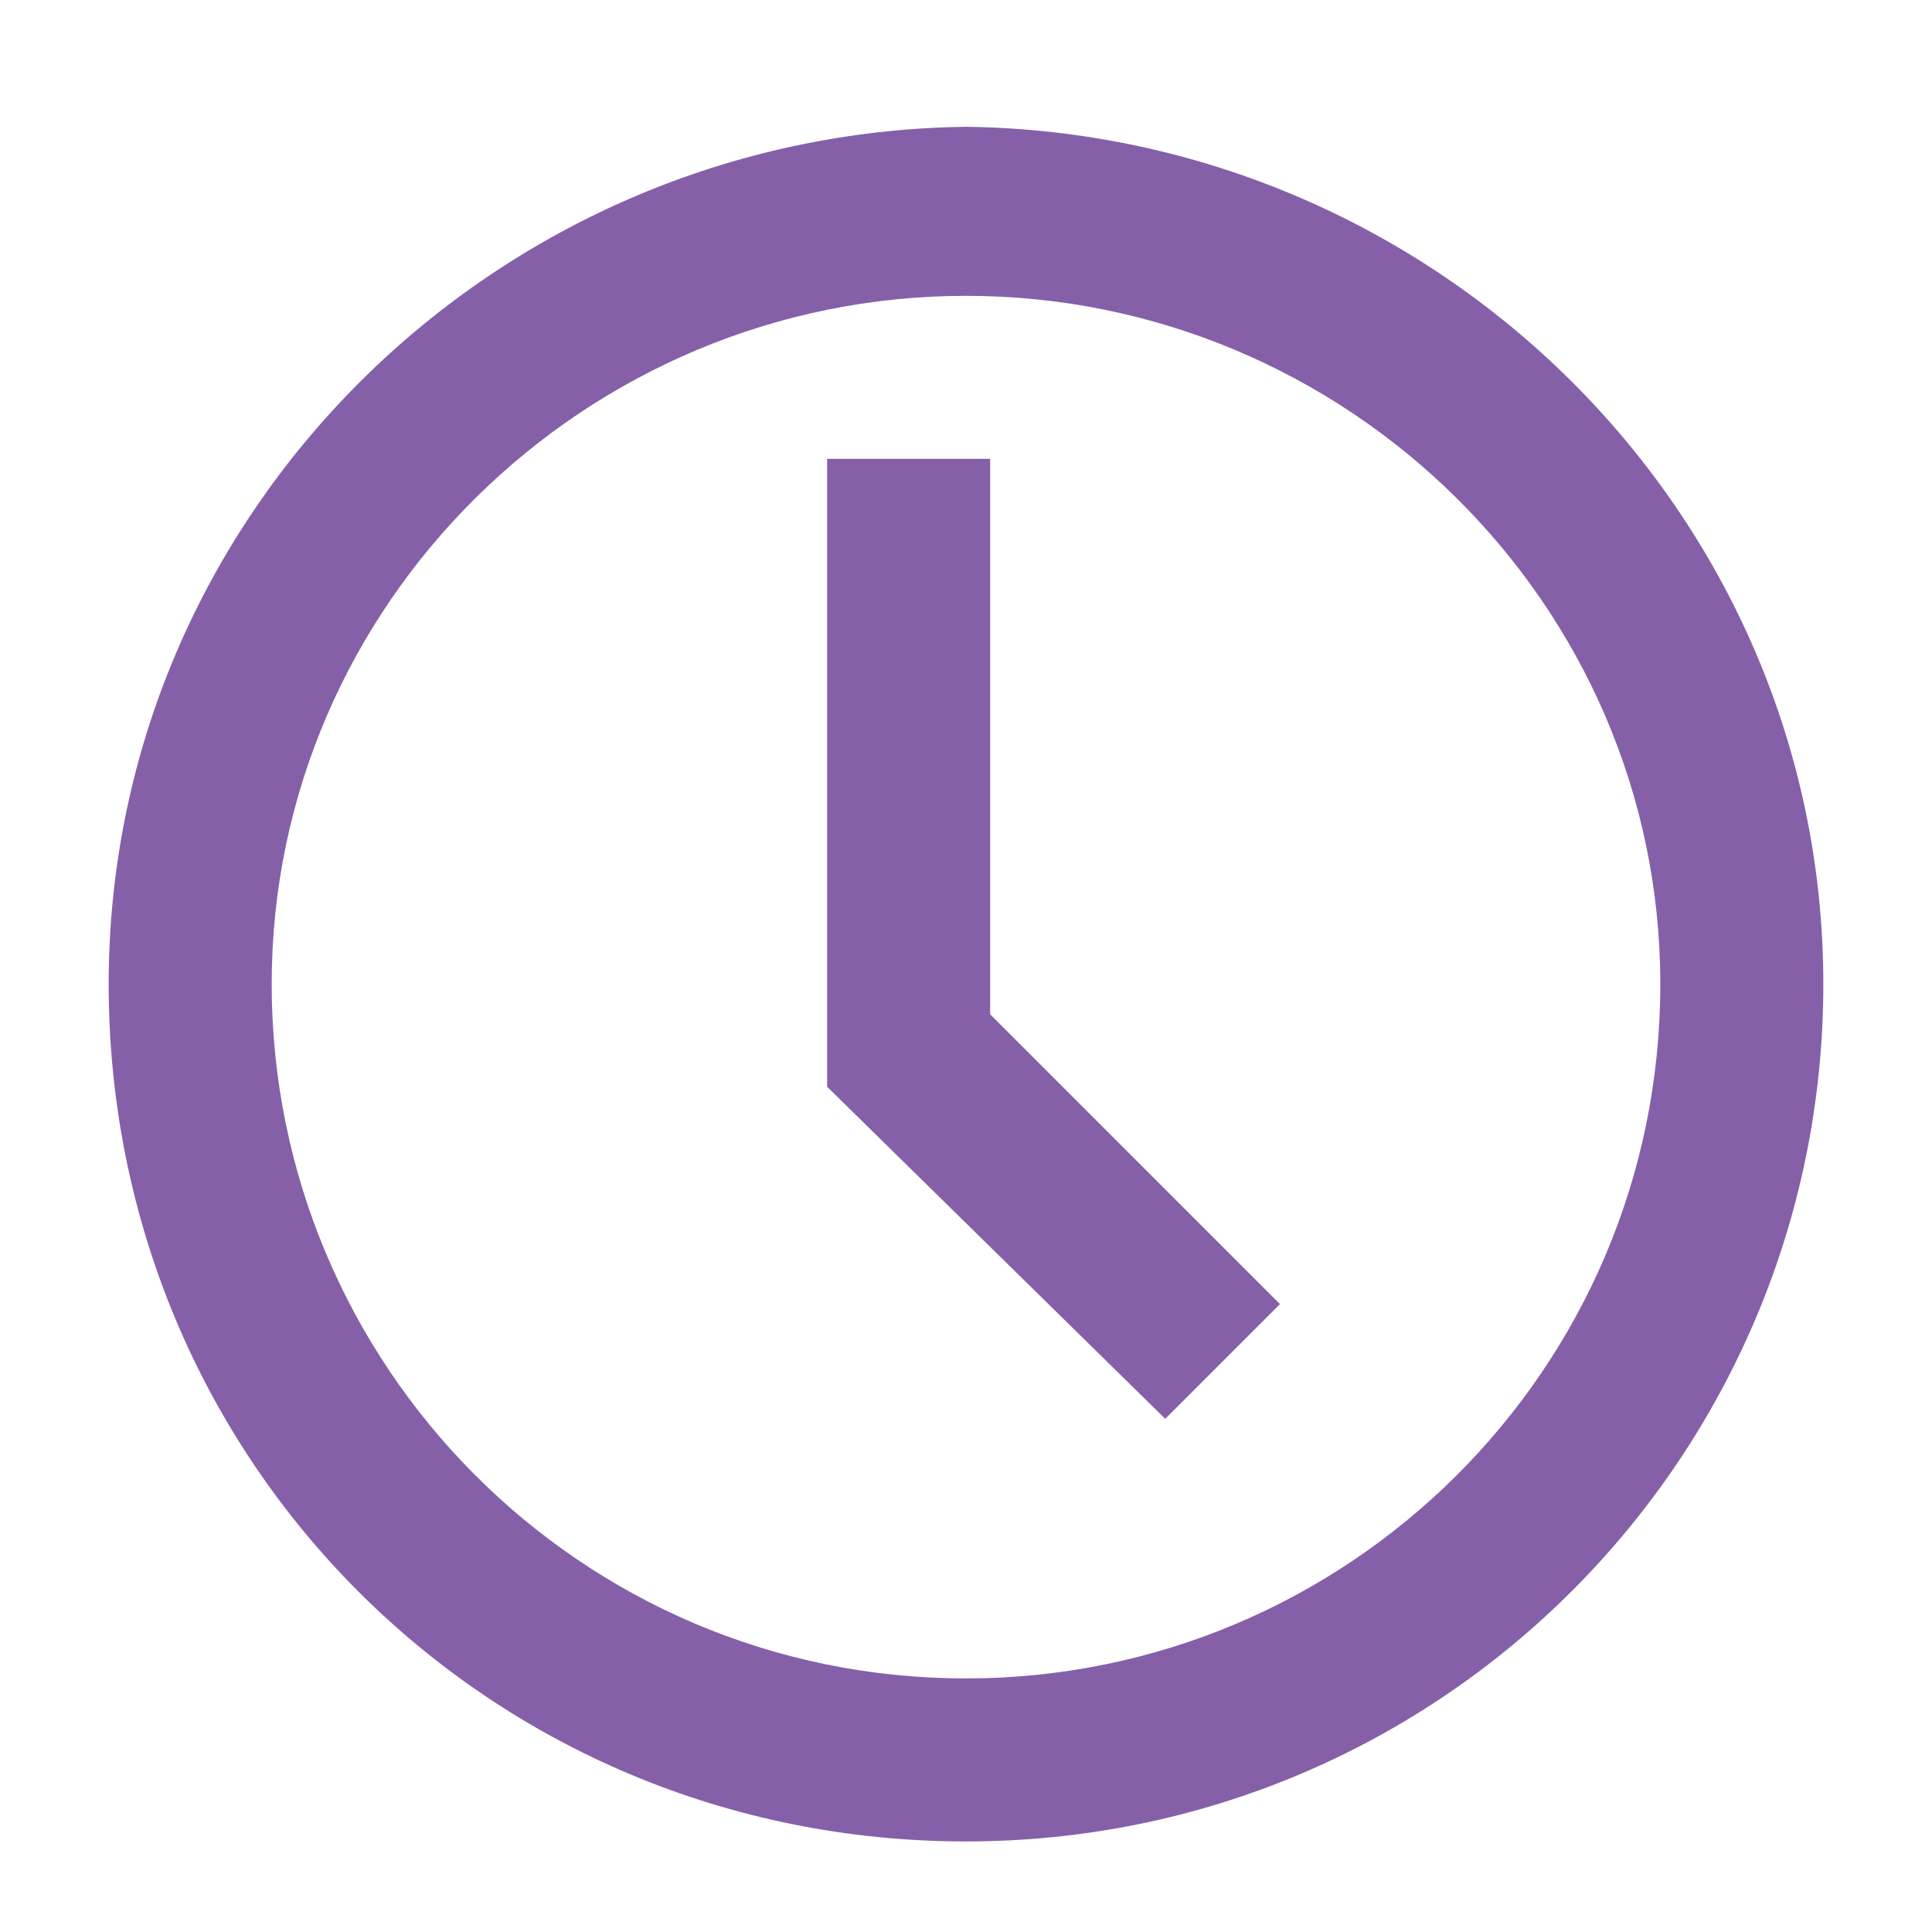
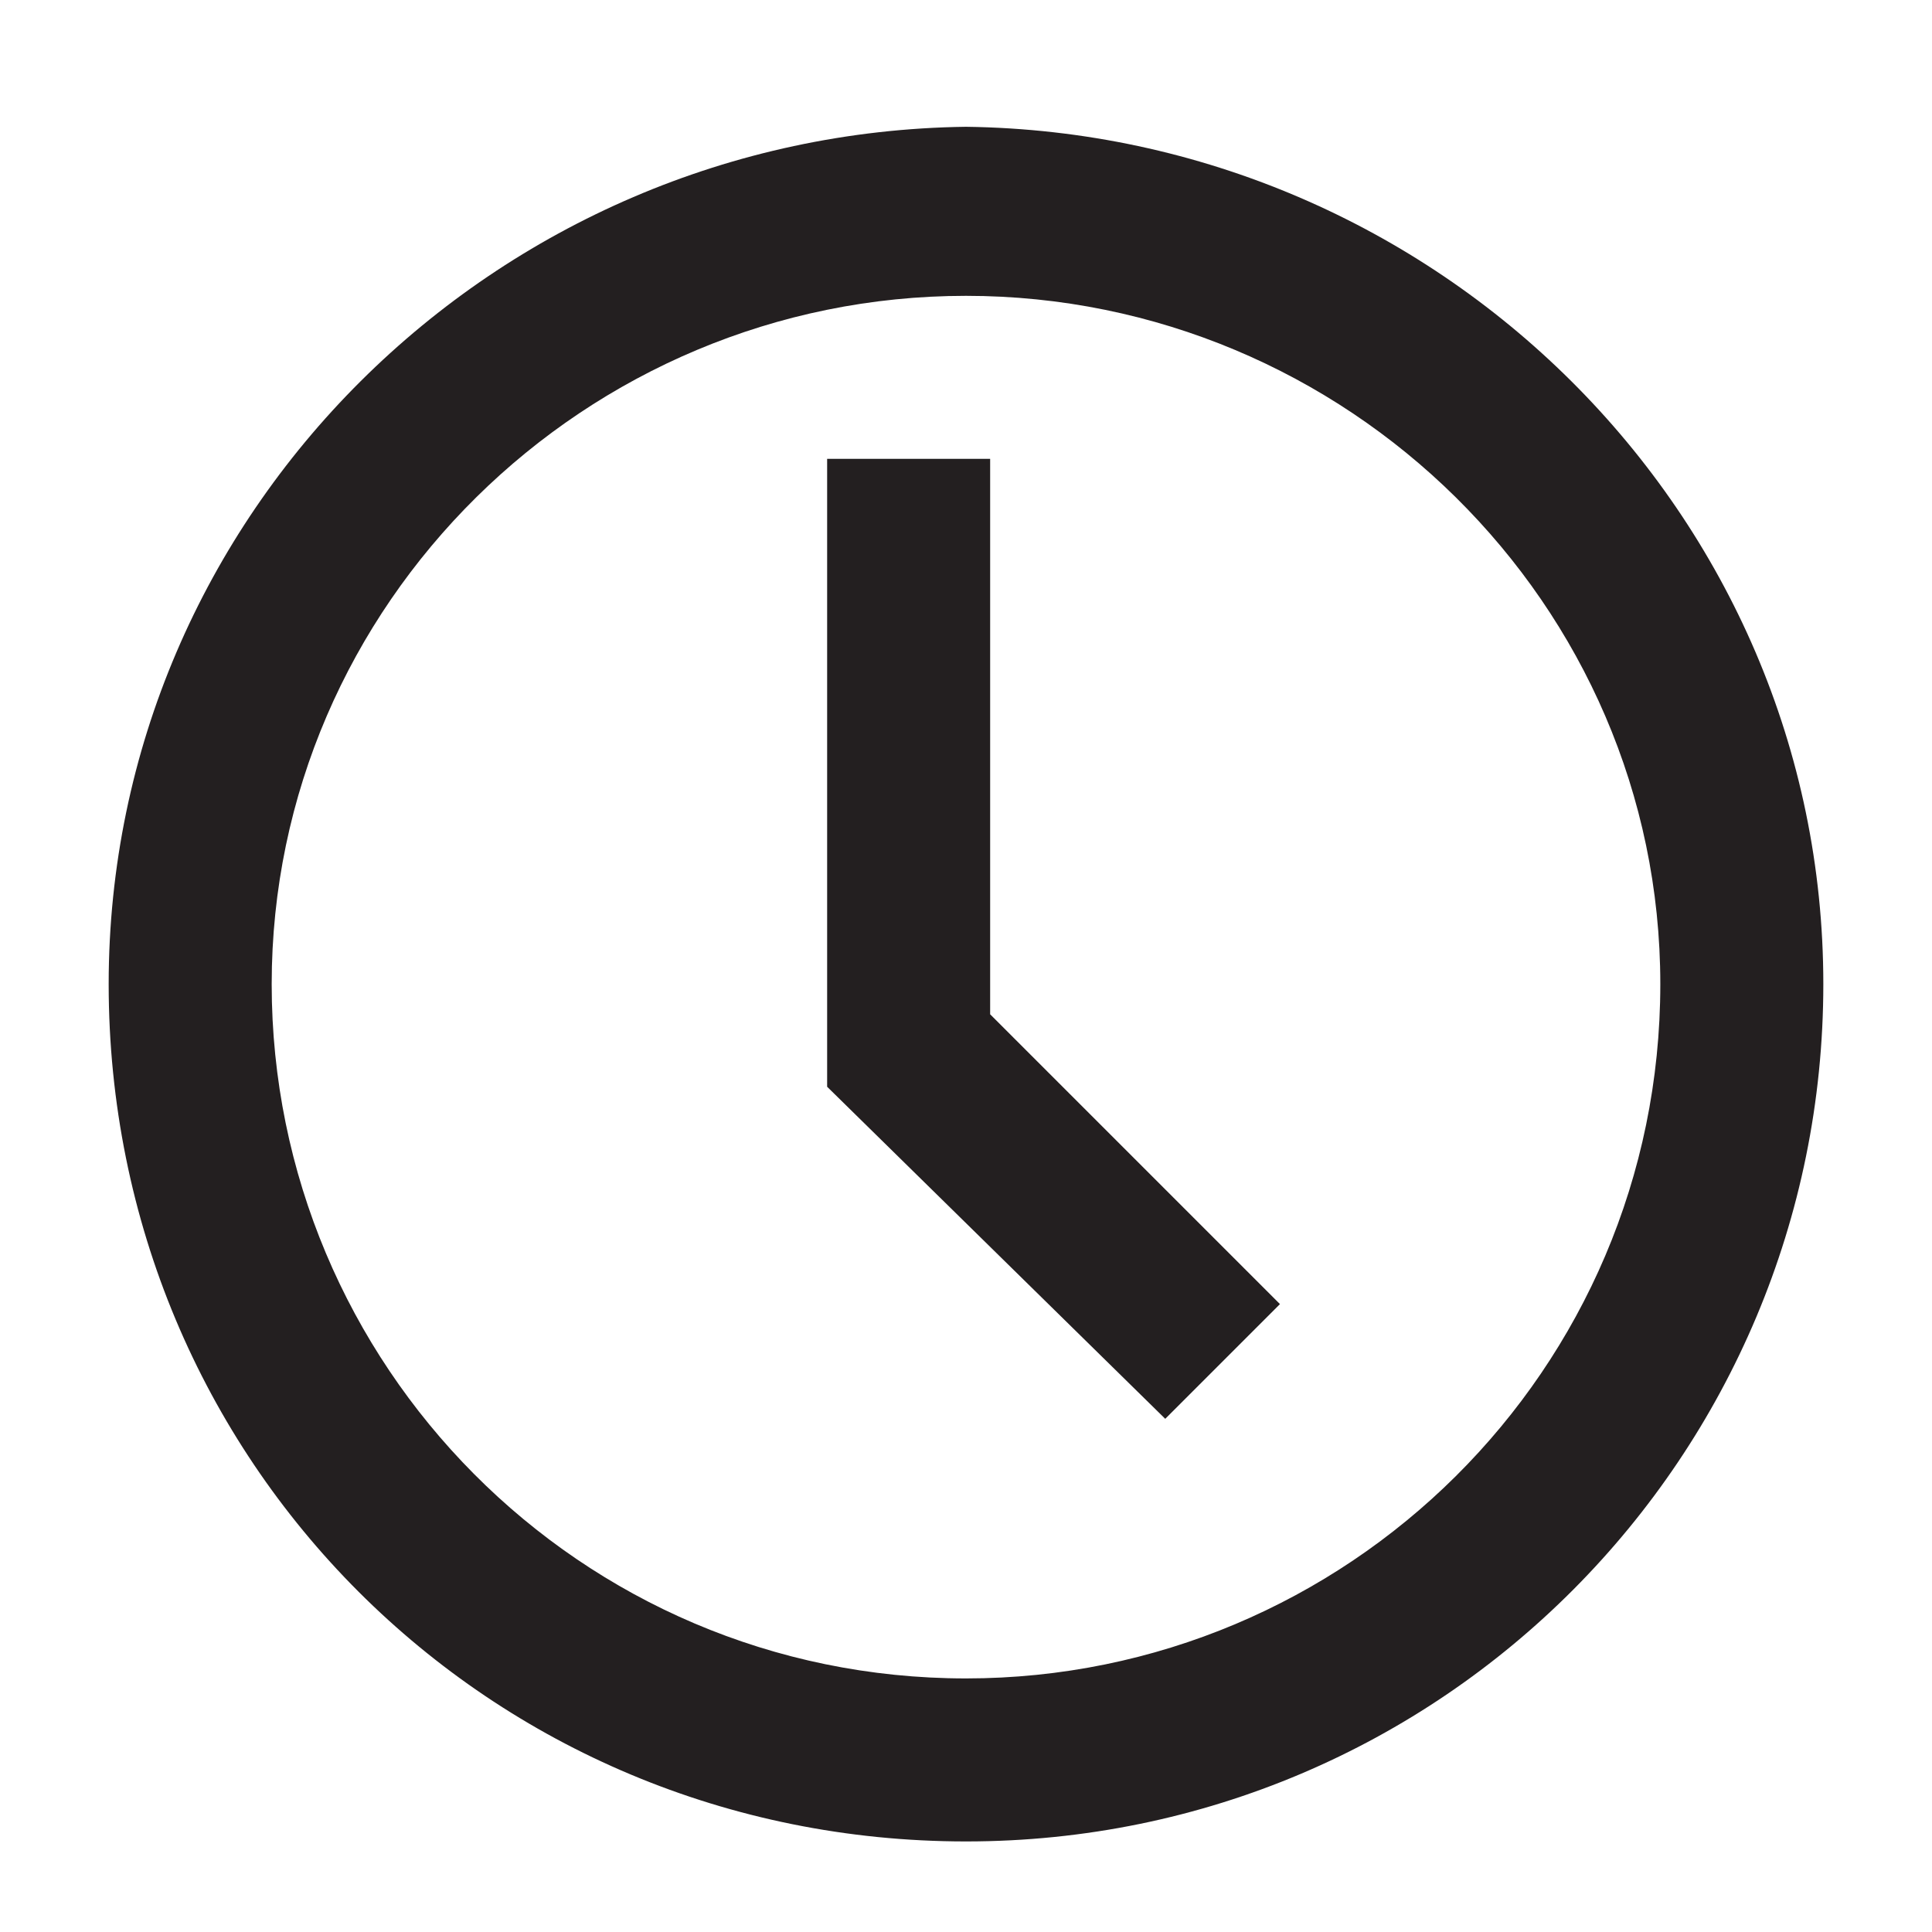
<svg xmlns="http://www.w3.org/2000/svg" version="1.1" id="Layer_1" x="0px" y="0px" viewBox="0 0 32 32" style="enable-background:new 0 0 32 32;" xml:space="preserve">
  <style type="text/css">
- 	.st0{fill:#8560A9;}
+ 	.st0{fill:#231F20;}
</style>
  <path class="st0" d="M21.2,21.6l-1.9,1.9l0,0l-5.6-5.5V7.6h2.7v9.2L21.2,21.6z M30.2,16.3c0,7.8-6.3,14.2-14.2,14.2  S1.8,24.2,1.8,16.3C1.8,8.5,8.2,2.2,16,2.1c0,0,0,0,0,0C23.8,2.2,30.2,8.5,30.2,16.3z M27.5,16.3C27.5,10,22.3,4.9,16,4.9  C9.7,4.9,4.5,10,4.5,16.3c0,6.3,5.1,11.5,11.5,11.5C22.3,27.8,27.5,22.7,27.5,16.3z" />
</svg>
